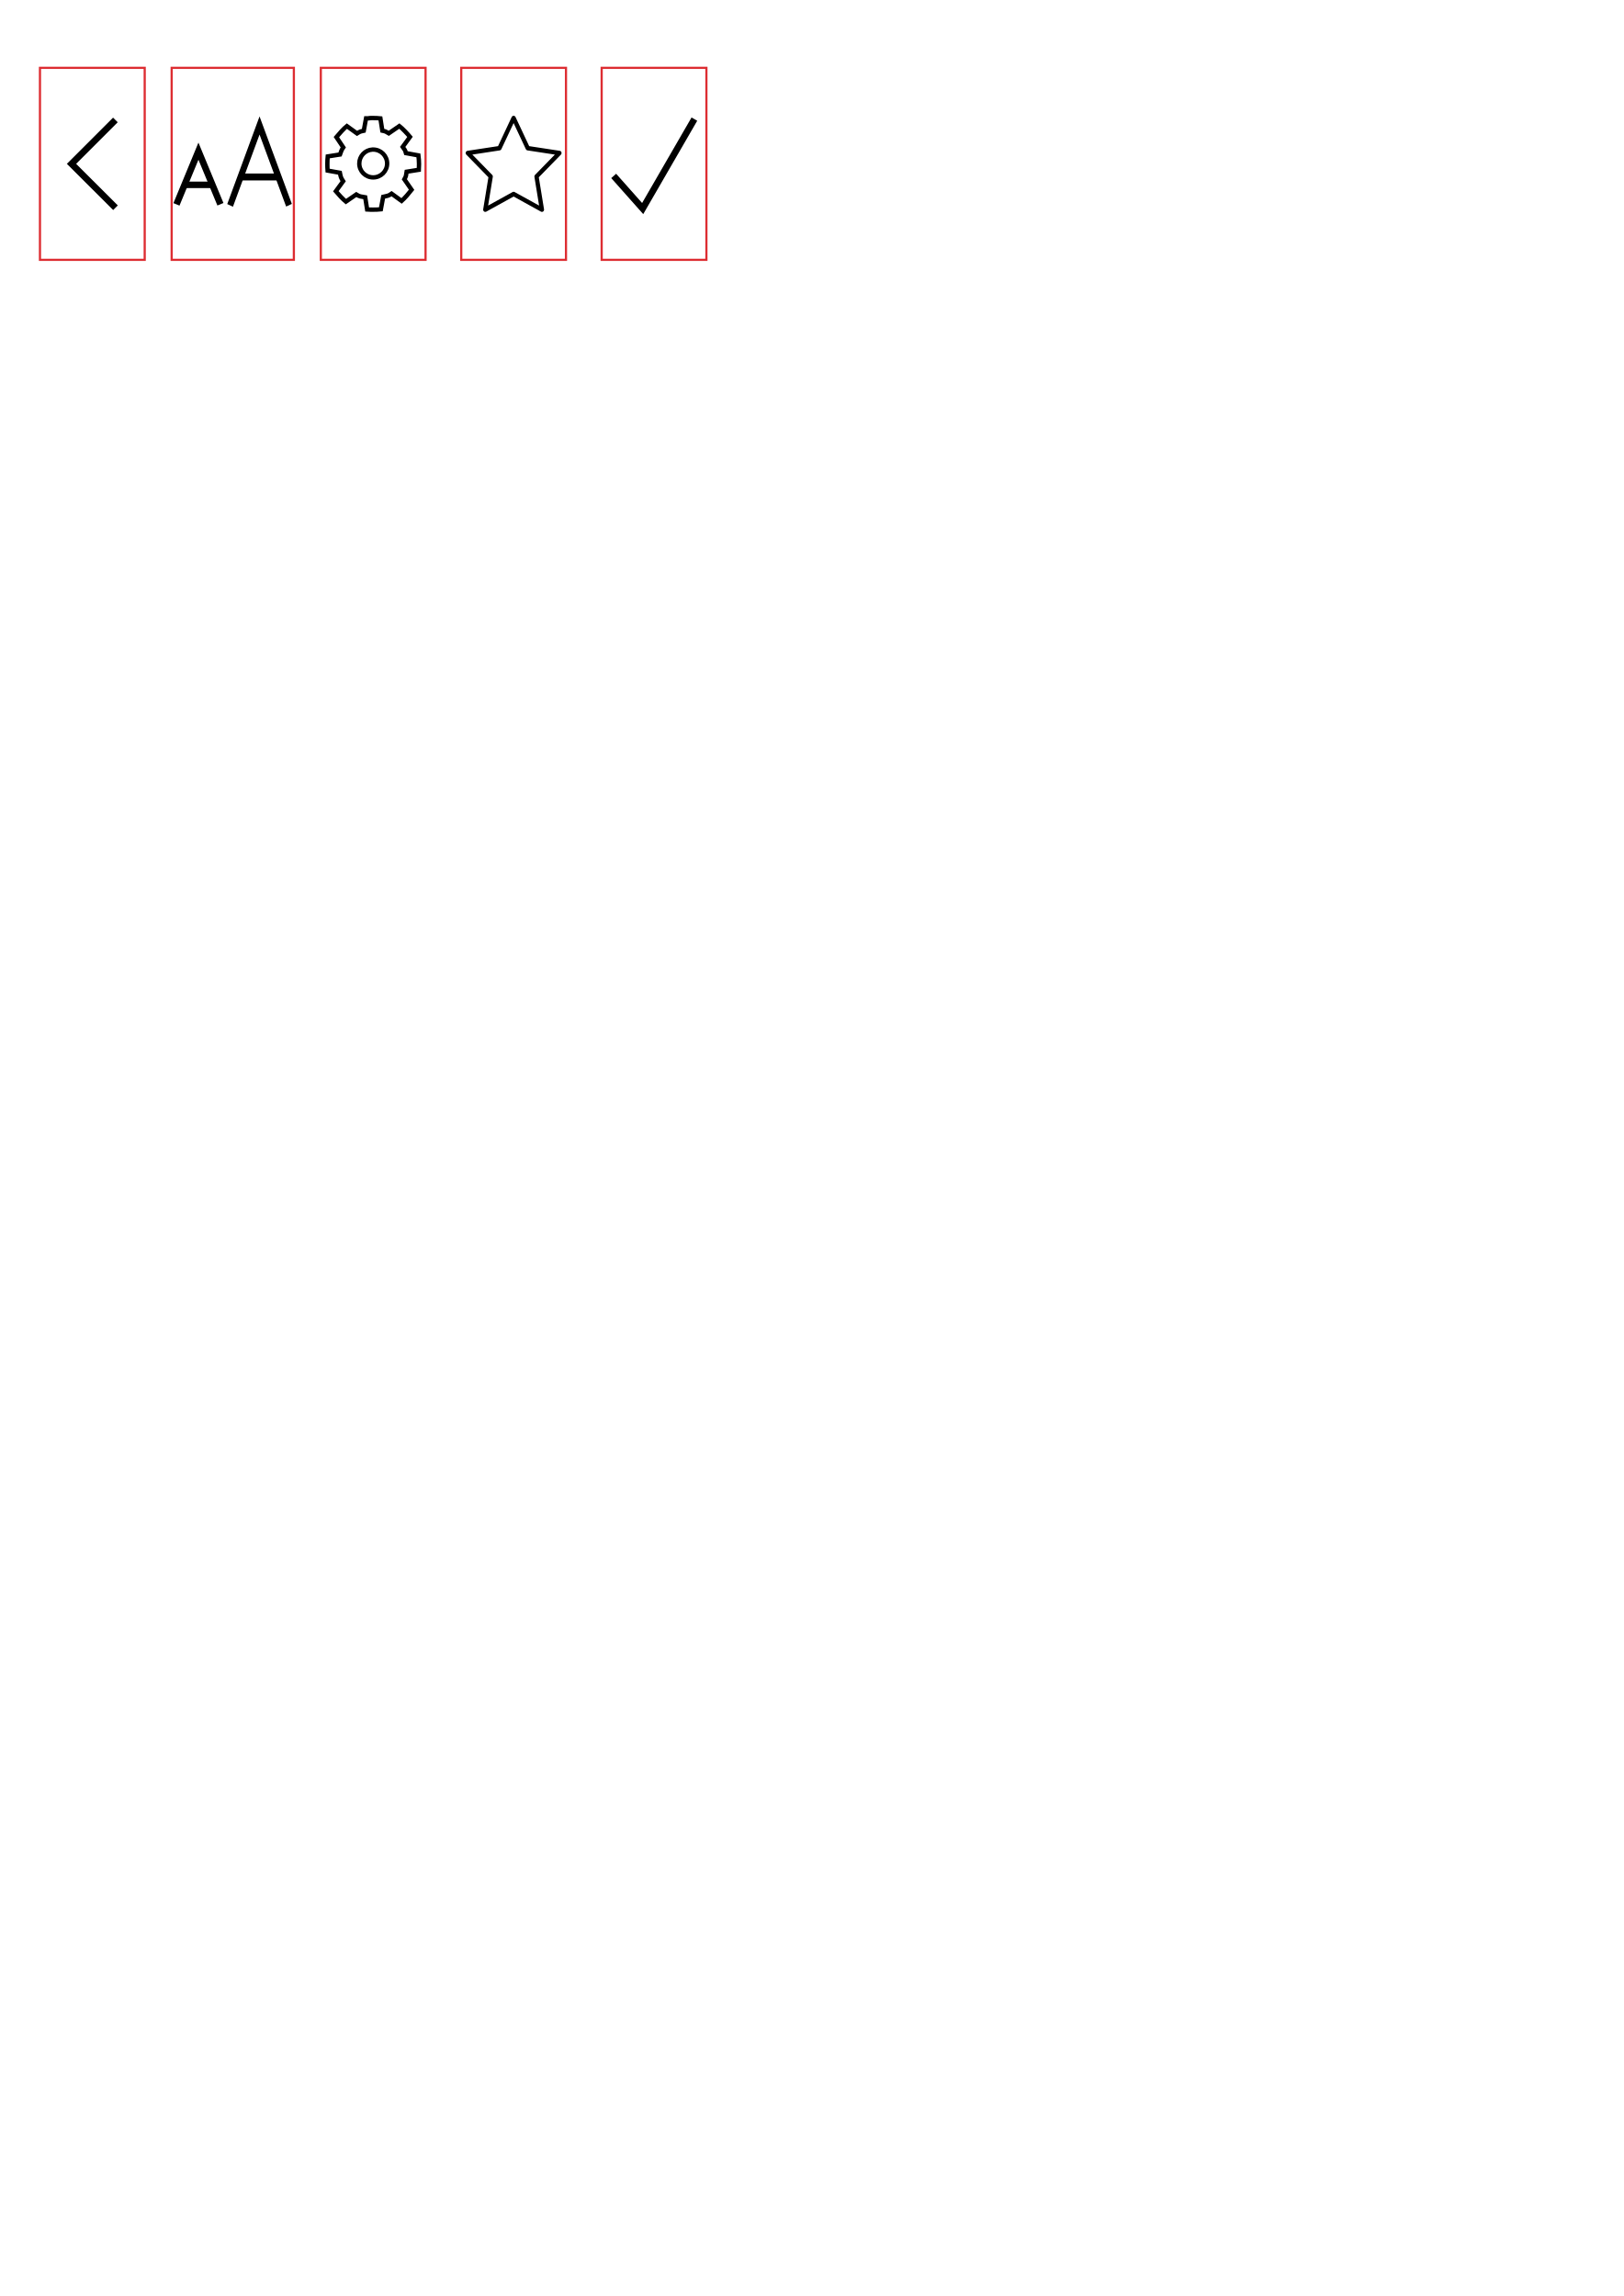
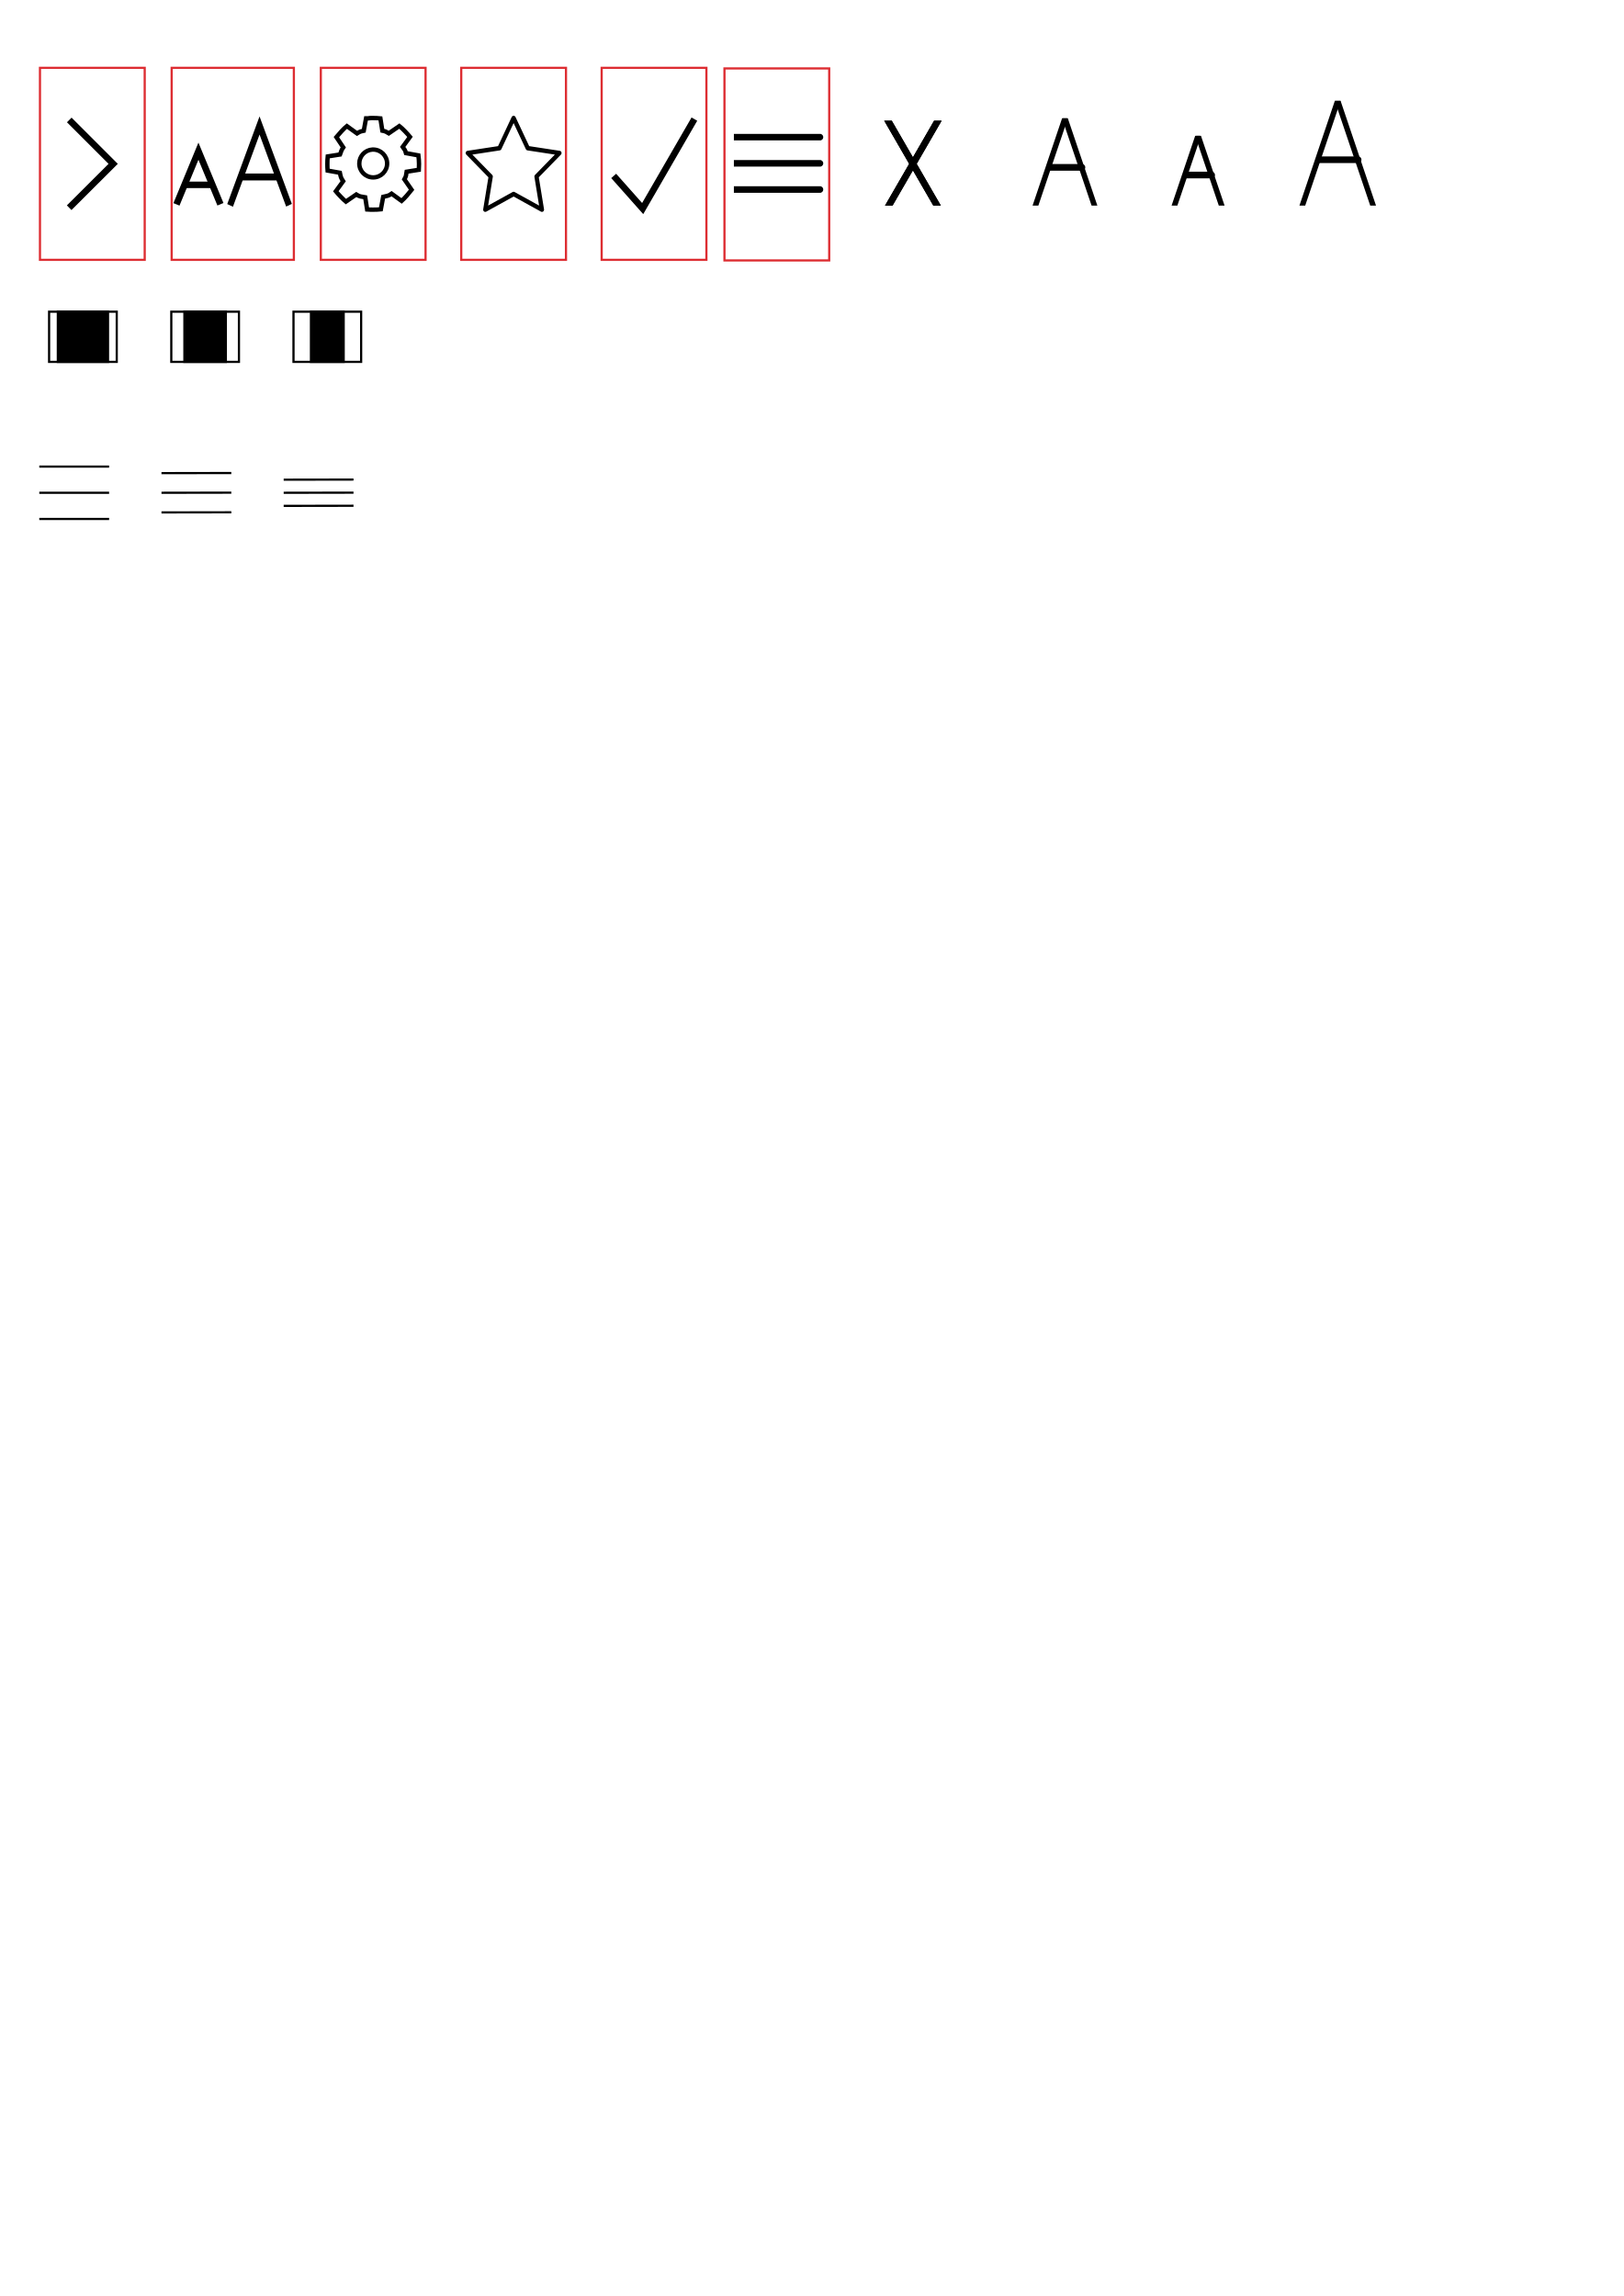
<svg xmlns="http://www.w3.org/2000/svg" width="744.094" height="1052.362" id="svg2" version="1.1">
-   <defs id="defs4" />
+   <defs id="defs4">
+     <clipPath clipPathUnits="userSpaceOnUse" id="clipPath11932">
+       <rect transform="scale(-1,1)" y="55.32" x="-434.731" height="38.911" width="32.409" id="rect11934" style="fill:#000000;stroke:none;stroke-width:1" />
+     </clipPath>
+     <clipPath clipPathUnits="userSpaceOnUse" id="clipPath11936">
+       <rect transform="scale(-1,1)" y="55.32" x="-434.731" height="38.911" width="32.409" id="rect11938" style="fill:#000000;stroke:none;stroke-width:1" />
+     </clipPath>
+   </defs>
  <g id="layer1">
-     <g id="g3803" transform="translate(-30.98688,-443.6885)">
-       <path id="path3054" d="M 82.808,499.728 63.753,518.783 82.852,537.838" style="fill:none;stroke:#000000;stroke-width:3;stroke-linecap:square;stroke-linejoin:miter;stroke-miterlimit:4;stroke-opacity:1;stroke-dasharray:none" />
-       <rect transform="scale(-1,1)" y="474.783" x="-97.302" height="88" width="48" id="rect3824" style="fill:none;stroke:#dd2d32" />
-     </g>
+     <path style="fill:none;stroke:#000000;stroke-width:3;stroke-linecap:square;stroke-linejoin:miter;stroke-miterlimit:4;stroke-dasharray:none;stroke-opacity:1" d="M 32.808,56.039 51.864,75.094 32.765,94.15" id="path3054" />
+     <rect style="fill:none;stroke:#dd2d32" id="rect3824" width="48" height="88" x="-66.316" y="31.094" transform="scale(-1,1)" />
    <g id="g3785" transform="translate(27.24852,-555.6321)">
      <rect style="fill:none;stroke:#dd2d32" id="rect7850" width="56" height="88" x="-107.419" y="586.726" transform="scale(-1,1)" />
      <g transform="translate(-5.854096,-9.702784)" id="g7874">
        <g id="g7864" transform="translate(4,0)">
          <path style="fill:none;stroke:#000000;stroke-width:3;stroke-linecap:square;stroke-linejoin:miter;stroke-miterlimit:4;stroke-opacity:1;stroke-dasharray:none" d="m 75.046,657.568 -9.5,-22.948 -9.5,23" id="path7860" />
          <path id="path7862" d="m 59.345,650.059 c 12.462,0 12.462,0 12.462,0" style="fill:none;stroke:#000000;stroke-width:3;stroke-linecap:butt;stroke-linejoin:miter;stroke-miterlimit:4;stroke-opacity:1;stroke-dasharray:none" />
        </g>
        <g id="g7868" transform="matrix(1.363636,0,0,1.528701,8.165074,-347.2948)">
          <path id="path7870" d="m 75.046,657.568 -9.5,-22.948 -9.5,23" style="fill:none;stroke:#000000;stroke-width:2.078;stroke-linecap:square;stroke-linejoin:miter;stroke-miterlimit:4;stroke-opacity:1;stroke-dasharray:none" />
          <path style="fill:none;stroke:#000000;stroke-width:2.078;stroke-linecap:butt;stroke-linejoin:miter;stroke-miterlimit:4;stroke-opacity:1;stroke-dasharray:none" d="m 59.345,650.059 c 12.462,0 12.462,0 12.462,0" id="path7872" />
        </g>
      </g>
    </g>
    <g id="g3807" transform="translate(41.56964,-441.1885)">
-       <path transform="matrix(0.05852046,0,0,-0.06153206,187.9504,535.7863)" d="M 100,658.25 -10.89,433.561 -258.849,397.531 -79.424,222.635 -121.781,-24.321 100,92.276 321.781,-24.321 279.424,222.635 458.849,397.531 210.89,433.561 z" id="path2987" style="fill:none;stroke:#000000;stroke-width:33.329;stroke-linecap:butt;stroke-linejoin:round;stroke-miterlimit:4;stroke-opacity:1;stroke-dasharray:none" />
+       <path transform="matrix(0.05852046,0,0,-0.06153206,187.9504,535.7863)" d="M 100,658.25 -10.89,433.561 -258.849,397.531 -79.424,222.635 -121.781,-24.321 100,92.276 321.781,-24.321 279.424,222.635 458.849,397.531 210.89,433.561 Z" id="path2987" style="fill:none;stroke:#000000;stroke-width:33.329;stroke-linecap:butt;stroke-linejoin:round;stroke-miterlimit:4;stroke-opacity:1;stroke-dasharray:none" />
      <rect style="fill:none;stroke:#dd2d32" id="rect8472" width="48" height="88" x="-217.802" y="472.283" transform="scale(-1,1)" />
    </g>
-     <g id="g3795" transform="translate(-22.78234,-553.1886)">
-       <path style="fill:none;stroke:#000000;stroke-width:2;stroke-miterlimit:4;stroke-dasharray:none" d="m 192.702,607.286 c -0.443,0.03 -0.874,0.099 -1.309,0.149 l -0.866,0 -1.041,5.681 c -1.697,0.386 -1.65,0.337 -3.086,1.228 l -4.67,-3.361 c -1.263,0.98 -3.786,3.802 -4.795,5.04 l 3.166,4.729 c -0.9,1.29 -0.888,1.633 -1.498,3.246 l -5.651,0.892 c -0.103,0.844 -0.149,2.552 -0.149,3.424 0,0.713 0.02,2.355 0.089,3.05 l 5.652,1.011 c 0.402,1.962 0.431,2.254 1.496,3.872 l -3.361,4.61 c 0.963,1.195 3.412,3.788 4.61,4.747 l 4.759,-3.272 c 1.663,1.061 2.08,0.903 4.093,1.27 l 0.892,5.621 c 0.634,0.058 2.121,0.06 2.77,0.06 0.916,0 2.628,-0.035 3.513,-0.149 l 1.071,-5.741 c 1.911,-0.476 2.302,-0.326 3.861,-1.435 l 4.581,3.331 c 1.188,-1.01 3.648,-3.852 4.587,-5.1 l -3.332,-4.818 c 0.902,-1.558 0.72,-1.634 1.037,-3.473 l 5.622,-0.892 c 0.05,-0.587 0.059,-2.093 0.059,-2.693 0,-1.042 -0.121,-2.899 -0.268,-3.9 l -5.711,-1.041 c -0.447,-1.652 -0.578,-1.456 -1.508,-2.842 l 3.361,-4.61 c -1.042,-1.274 -3.568,-3.956 -4.878,-4.955 l -4.849,3.331 c -1.394,-0.824 -1.322,-0.853 -2.95,-1.211 l -0.892,-5.651 c -0.812,-0.096 -2.467,-0.149 -3.305,-0.149 -0.227,0 -0.46,-0.007 -0.684,0 -0.11,0.003 -0.218,-0.007 -0.327,0 -0.029,0.002 -0.06,-0.002 -0.089,0 l 2.9e-4,2.9e-4 z m 0.773,14.455 c 0.109,-0.004 0.217,0 0.327,0 3.521,0 6.395,2.874 6.395,6.395 0,3.521 -2.874,6.365 -6.395,6.365 -3.521,0 -6.365,-2.844 -6.365,-6.365 0,-3.411 2.67,-6.224 6.038,-6.395 z" id="path3790" stroke-miterlimit="4" label="Ebene 1" />
-       <rect transform="scale(-1,1)" y="584.283" x="-217.802" height="88" width="48" id="rect9052" style="fill:none;stroke:#dd2d32" />
+     <path label="Ebene 1" stroke-miterlimit="4" id="path3790" d="m 169.919,54.098 c -0.443,0.03 -0.874,0.099 -1.309,0.149 l -0.866,0 -1.041,5.681 c -1.697,0.386 -1.65,0.337 -3.086,1.228 l -4.67,-3.361 c -1.263,0.98 -3.786,3.802 -4.795,5.04 l 3.166,4.729 c -0.9,1.29 -0.888,1.633 -1.498,3.246 l -5.651,0.892 c -0.103,0.844 -0.149,2.552 -0.149,3.424 0,0.713 0.02,2.355 0.089,3.05 l 5.652,1.011 c 0.402,1.962 0.431,2.254 1.496,3.872 l -3.361,4.61 c 0.963,1.195 3.412,3.788 4.61,4.747 l 4.759,-3.272 c 1.663,1.061 2.08,0.903 4.093,1.27 l 0.892,5.621 c 0.634,0.058 2.121,0.06 2.77,0.06 0.916,0 2.628,-0.035 3.513,-0.149 l 1.071,-5.741 c 1.911,-0.476 2.302,-0.326 3.861,-1.435 l 4.581,3.331 c 1.188,-1.01 3.648,-3.852 4.587,-5.1 l -3.332,-4.818 c 0.902,-1.558 0.72,-1.634 1.037,-3.473 l 5.622,-0.892 c 0.05,-0.587 0.059,-2.093 0.059,-2.693 0,-1.042 -0.121,-2.899 -0.268,-3.9 l -5.711,-1.041 c -0.447,-1.652 -0.578,-1.456 -1.508,-2.842 l 3.361,-4.61 c -1.042,-1.274 -3.568,-3.956 -4.878,-4.955 l -4.849,3.331 c -1.394,-0.824 -1.322,-0.853 -2.95,-1.211 l -0.892,-5.651 c -0.812,-0.096 -2.467,-0.149 -3.305,-0.149 -0.227,0 -0.46,-0.007 -0.684,0 -0.11,0.003 -0.218,-0.007 -0.327,0 -0.029,0.002 -0.06,-0.002 -0.089,0 l 2.9e-4,2.9e-4 z m 0.773,14.455 c 0.109,-0.004 0.217,0 0.327,0 3.521,0 6.395,2.874 6.395,6.395 0,3.521 -2.874,6.365 -6.395,6.365 -3.521,0 -6.365,-2.844 -6.365,-6.365 0,-3.411 2.67,-6.224 6.038,-6.395 z" style="fill:none;stroke:#000000;stroke-width:2;stroke-miterlimit:4;stroke-dasharray:none" />
+     <rect style="fill:none;stroke:#dd2d32" id="rect9052" width="48" height="88" x="-195.02" y="31.094" transform="scale(-1,1)" />
+     <path style="fill:none;stroke:#000000;stroke-width:3;stroke-linecap:butt;stroke-linejoin:miter;stroke-miterlimit:4;stroke-dasharray:none;stroke-opacity:1" d="m 281.233,80.635 13.285,14.96 23.698,-41" id="path9605" />
+     <rect transform="scale(-1,1)" y="31.094" x="-323.724" height="88" width="48" id="rect9607" style="fill:none;stroke:#dd2d32" />
+     <rect transform="scale(-1,1)" y="31.362" x="-380" height="88" width="48" id="rect15294" style="fill:none;stroke:#dd2d32" />
+     <path style="fill:none;fill-rule:evenodd;stroke:#000000;stroke-width:3;stroke-linecap:butt;stroke-linejoin:miter;stroke-miterlimit:4;stroke-dasharray:none;stroke-opacity:1" d="m 336.316,74.862 c 40.548,0 40,0 40,0" id="path15302" />
+     <path id="path15304" d="m 336.316,86.862 c 40.548,0 40,0 40,0" style="fill:none;fill-rule:evenodd;stroke:#000000;stroke-width:3;stroke-linecap:butt;stroke-linejoin:miter;stroke-miterlimit:4;stroke-dasharray:none;stroke-opacity:1" />
+     <path style="fill:none;fill-rule:evenodd;stroke:#000000;stroke-width:3;stroke-linecap:butt;stroke-linejoin:miter;stroke-miterlimit:4;stroke-dasharray:none;stroke-opacity:1" d="m 336.316,62.862 c 40.548,0 40,0 40,0" id="path15306" />
+     <rect style="fill:none;stroke:none" id="rect4146" width="44" height="44" x="12.001" y="204.362" />
+     <path style="fill:none;stroke:#000000;stroke-width:1;stroke-linecap:butt;stroke-linejoin:miter;stroke-miterlimit:4;stroke-dasharray:none;stroke-opacity:1" d="m 18.002,213.862 31.999,0" id="path4152" />
+     <path id="path4154" d="m 18.001,225.862 32,-1e-5" style="fill:none;stroke:#000000;stroke-width:1;stroke-linecap:butt;stroke-linejoin:miter;stroke-miterlimit:4;stroke-dasharray:none;stroke-opacity:1" />
+     <path style="fill:none;stroke:#000000;stroke-width:1;stroke-linecap:butt;stroke-linejoin:miter;stroke-miterlimit:4;stroke-dasharray:none;stroke-opacity:1" d="m 18.002,237.862 31.999,0" id="path4156" />
+     <rect y="204.362" x="68" height="44" width="44" id="rect4163" style="fill:none;stroke:none" />
+     <path id="path4167" d="m 74.002,216.862 31.996,-0.055" style="fill:none;stroke:#000000;stroke-width:1;stroke-linecap:butt;stroke-linejoin:miter;stroke-miterlimit:4;stroke-dasharray:none;stroke-opacity:1" />
+     <path style="fill:none;stroke:#000000;stroke-width:1;stroke-linecap:butt;stroke-linejoin:miter;stroke-miterlimit:4;stroke-dasharray:none;stroke-opacity:1" d="m 74.002,225.862 31.996,-0.055" id="path4169" />
+     <path id="path4171" d="m 74.002,234.862 31.996,-0.055" style="fill:none;stroke:#000000;stroke-width:1;stroke-linecap:butt;stroke-linejoin:miter;stroke-miterlimit:4;stroke-dasharray:none;stroke-opacity:1" />
+     <rect style="fill:none;stroke:none" id="rect4173" width="44" height="44" x="124" y="204.362" />
+     <path style="fill:none;stroke:#000000;stroke-width:1;stroke-linecap:butt;stroke-linejoin:miter;stroke-miterlimit:4;stroke-dasharray:none;stroke-opacity:1" d="m 130.002,219.862 31.996,-0.055" id="path4177" />
+     <path id="path4179" d="m 130.002,225.862 31.996,-0.055" style="fill:none;stroke:#000000;stroke-width:1;stroke-linecap:butt;stroke-linejoin:miter;stroke-miterlimit:4;stroke-dasharray:none;stroke-opacity:1" />
+     <path style="fill:none;stroke:#000000;stroke-width:1;stroke-linecap:butt;stroke-linejoin:miter;stroke-miterlimit:4;stroke-dasharray:none;stroke-opacity:1" d="m 130.002,231.862 31.996,-0.055" id="path4181" />
+     <rect style="fill:none;stroke:#000000;stroke-width:1;stroke-miterlimit:4;stroke-dasharray:none" id="rect4216" width="31" height="23" x="22.5" y="142.862" />
+     <rect y="143.616" x="27.254" height="21.492" width="21.492" id="rect4218" style="fill:#000000;stroke:#000000;stroke-width:2.508;stroke-miterlimit:4;stroke-dasharray:none" />
+     <rect y="142.862" x="78.5" height="23" width="31" id="rect4222" style="fill:none;stroke:#000000;stroke-width:1;stroke-miterlimit:4;stroke-dasharray:none" />
+     <rect style="fill:#000000;stroke:#000000;stroke-width:1;stroke-miterlimit:4;stroke-dasharray:none" id="rect4224" width="19" height="23" x="84.5" y="142.862" />
+     <rect style="fill:none;stroke:#000000;stroke-width:1;stroke-miterlimit:4;stroke-dasharray:none" id="rect4228" width="31" height="23" x="134.5" y="142.862" />
+     <rect y="142.862" x="142.5" height="23" width="15" id="rect4230" style="fill:#000000;stroke:#000000;stroke-width:1;stroke-miterlimit:4;stroke-dasharray:none" />
+     <rect y="132.362" x="16" height="44" width="44" id="rect11829" style="fill:none;stroke:none" />
+     <rect style="fill:none;stroke:none" id="rect11831" width="44" height="44" x="72" y="132.362" />
+     <rect y="132.362" x="128" height="44" width="44" id="rect11833" style="fill:none;stroke:none" />
+     <path id="path11835" d="m 406.517,95.594 23.698,-41" style="fill:none;stroke:#000000;stroke-width:3;stroke-linecap:butt;stroke-linejoin:miter;stroke-miterlimit:4;stroke-dasharray:none;stroke-opacity:1" clip-path="url(#clipPath11936)" />
+     <rect style="fill:none;stroke:none" id="rect11837" width="48" height="88" x="-442.367" y="31.362" transform="scale(-1,1)" />
+     <path style="fill:none;stroke:#000000;stroke-width:3;stroke-linecap:butt;stroke-linejoin:bevel;stroke-miterlimit:4;stroke-dasharray:none;stroke-opacity:1" d="m 430.216,95.594 -23.698,-41" id="path11839" clip-path="url(#clipPath11932)" />
+     <path clip-path="url(#clipPath11936)" style="fill:none;stroke:#000000;stroke-width:3;stroke-linecap:butt;stroke-linejoin:miter;stroke-miterlimit:4;stroke-dasharray:none;stroke-opacity:1" d="m 406.517,95.594 23.698,-41" id="path11940" />
+     <rect transform="scale(-1,1)" y="31.362" x="-442.367" height="88" width="48" id="rect11942" style="fill:none;stroke:none" />
+     <path clip-path="url(#clipPath11932)" id="path11944" d="m 430.216,95.594 -23.698,-41" style="fill:none;stroke:#000000;stroke-width:3;stroke-linecap:butt;stroke-linejoin:bevel;stroke-miterlimit:4;stroke-dasharray:none;stroke-opacity:1" />
+     <rect transform="scale(-1,1)" y="31.362" x="-512" height="88" width="48" id="rect11948" style="fill:none;stroke:none" />
+     <rect style="fill:none;stroke:none" id="rect11954" width="48" height="88" x="-512" y="31.362" transform="scale(-1,1)" />
+     <g id="g11960" transform="matrix(1.00275,0,0,1.027987,-2.848511,-2.637226)">
+       <path transform="matrix(0.5994702,0,0,1.000004,231.8951,-3.4350908e-4)" id="path11946" d="m 406.517,95.594 23.698,-41" style="fill:none;stroke:#000000;stroke-width:3.816;stroke-linecap:butt;stroke-linejoin:miter;stroke-miterlimit:4;stroke-dasharray:none;stroke-opacity:1" clip-path="url(#clipPath11936)" />
+       <path transform="matrix(0.5997777,0,0,1,245.4629,0)" clip-path="url(#clipPath11932)" id="path11956" d="m 430.216,95.594 -23.698,-41" style="fill:none;stroke:#000000;stroke-width:3.815;stroke-linecap:butt;stroke-linejoin:bevel;stroke-miterlimit:4;stroke-dasharray:none;stroke-opacity:1" />
+       <path style="fill:none;fill-rule:evenodd;stroke:#000000;stroke-width:2.955;stroke-linecap:butt;stroke-linejoin:miter;stroke-miterlimit:4;stroke-dasharray:none;stroke-opacity:1" d="m 481.583,77.189 c 16.201,0 15.982,0 15.982,0" id="path11958" />
    </g>
-     <g id="g3799" transform="translate(23.01312,-554.1885)">
-       <path id="path9605" d="m 258.22,634.823 13.285,14.96 23.698,-41" style="fill:none;stroke:#000000;stroke-width:3;stroke-linecap:butt;stroke-linejoin:miter;stroke-miterlimit:4;stroke-opacity:1;stroke-dasharray:none" />
-       <rect style="fill:none;stroke:#dd2d32" id="rect9607" width="48" height="88" x="-300.711" y="585.283" transform="scale(-1,1)" />
+     <rect style="fill:none;stroke:none" id="rect11965" width="48" height="88" x="-573.044" y="31.362" transform="scale(-1,1)" />
+     <rect transform="scale(-1,1)" y="31.362" x="-573.044" height="88" width="48" id="rect11967" style="fill:none;stroke:none" />
+     <g transform="matrix(0.8021997,0,0,0.8223895,156.3325,16.73638)" id="g11969">
+       <path clip-path="url(#clipPath11936)" style="fill:none;stroke:#000000;stroke-width:4.77;stroke-linecap:butt;stroke-linejoin:miter;stroke-miterlimit:4;stroke-dasharray:none;stroke-opacity:1" d="m 406.517,95.594 23.698,-41" id="path11971" transform="matrix(0.5994702,0,0,1.000004,231.8951,-3.4350908e-4)" />
+       <path style="fill:none;stroke:#000000;stroke-width:4.769;stroke-linecap:butt;stroke-linejoin:bevel;stroke-miterlimit:4;stroke-dasharray:none;stroke-opacity:1" d="m 430.216,95.594 -23.698,-41" id="path11973" clip-path="url(#clipPath11932)" transform="matrix(0.5997777,0,0,1,245.4629,0)" />
+       <path id="path11975" d="m 481.583,77.189 c 16.201,0 15.982,0 15.982,0" style="fill:none;fill-rule:evenodd;stroke:#000000;stroke-width:3.694;stroke-linecap:butt;stroke-linejoin:miter;stroke-miterlimit:4;stroke-dasharray:none;stroke-opacity:1" />
+     </g>
+     <rect transform="scale(-1,1)" y="31.362" x="-637.038" height="88" width="48" id="rect11977" style="fill:none;stroke:none" />
+     <rect style="fill:none;stroke:none" id="rect11979" width="48" height="88" x="-637.038" y="31.362" transform="scale(-1,1)" />
+     <g id="g11981" transform="matrix(1.203299,0,0,1.233584,23.97054,-22.01083)">
+       <path transform="matrix(0.5994702,0,0,1.000004,231.8951,-3.4350908e-4)" id="path11983" d="m 406.517,95.594 23.698,-41" style="fill:none;stroke:#000000;stroke-width:3.18;stroke-linecap:butt;stroke-linejoin:miter;stroke-miterlimit:4;stroke-dasharray:none;stroke-opacity:1" clip-path="url(#clipPath11936)" />
+       <path transform="matrix(0.5997777,0,0,1,245.4629,0)" clip-path="url(#clipPath11932)" id="path11985" d="m 430.216,95.594 -23.698,-41" style="fill:none;stroke:#000000;stroke-width:3.179;stroke-linecap:butt;stroke-linejoin:bevel;stroke-miterlimit:4;stroke-dasharray:none;stroke-opacity:1" />
+       <path style="fill:none;fill-rule:evenodd;stroke:#000000;stroke-width:2.462;stroke-linecap:butt;stroke-linejoin:miter;stroke-miterlimit:4;stroke-dasharray:none;stroke-opacity:1" d="m 481.583,77.189 c 16.201,0 15.982,0 15.982,0" id="path11987" />
    </g>
  </g>
</svg>
